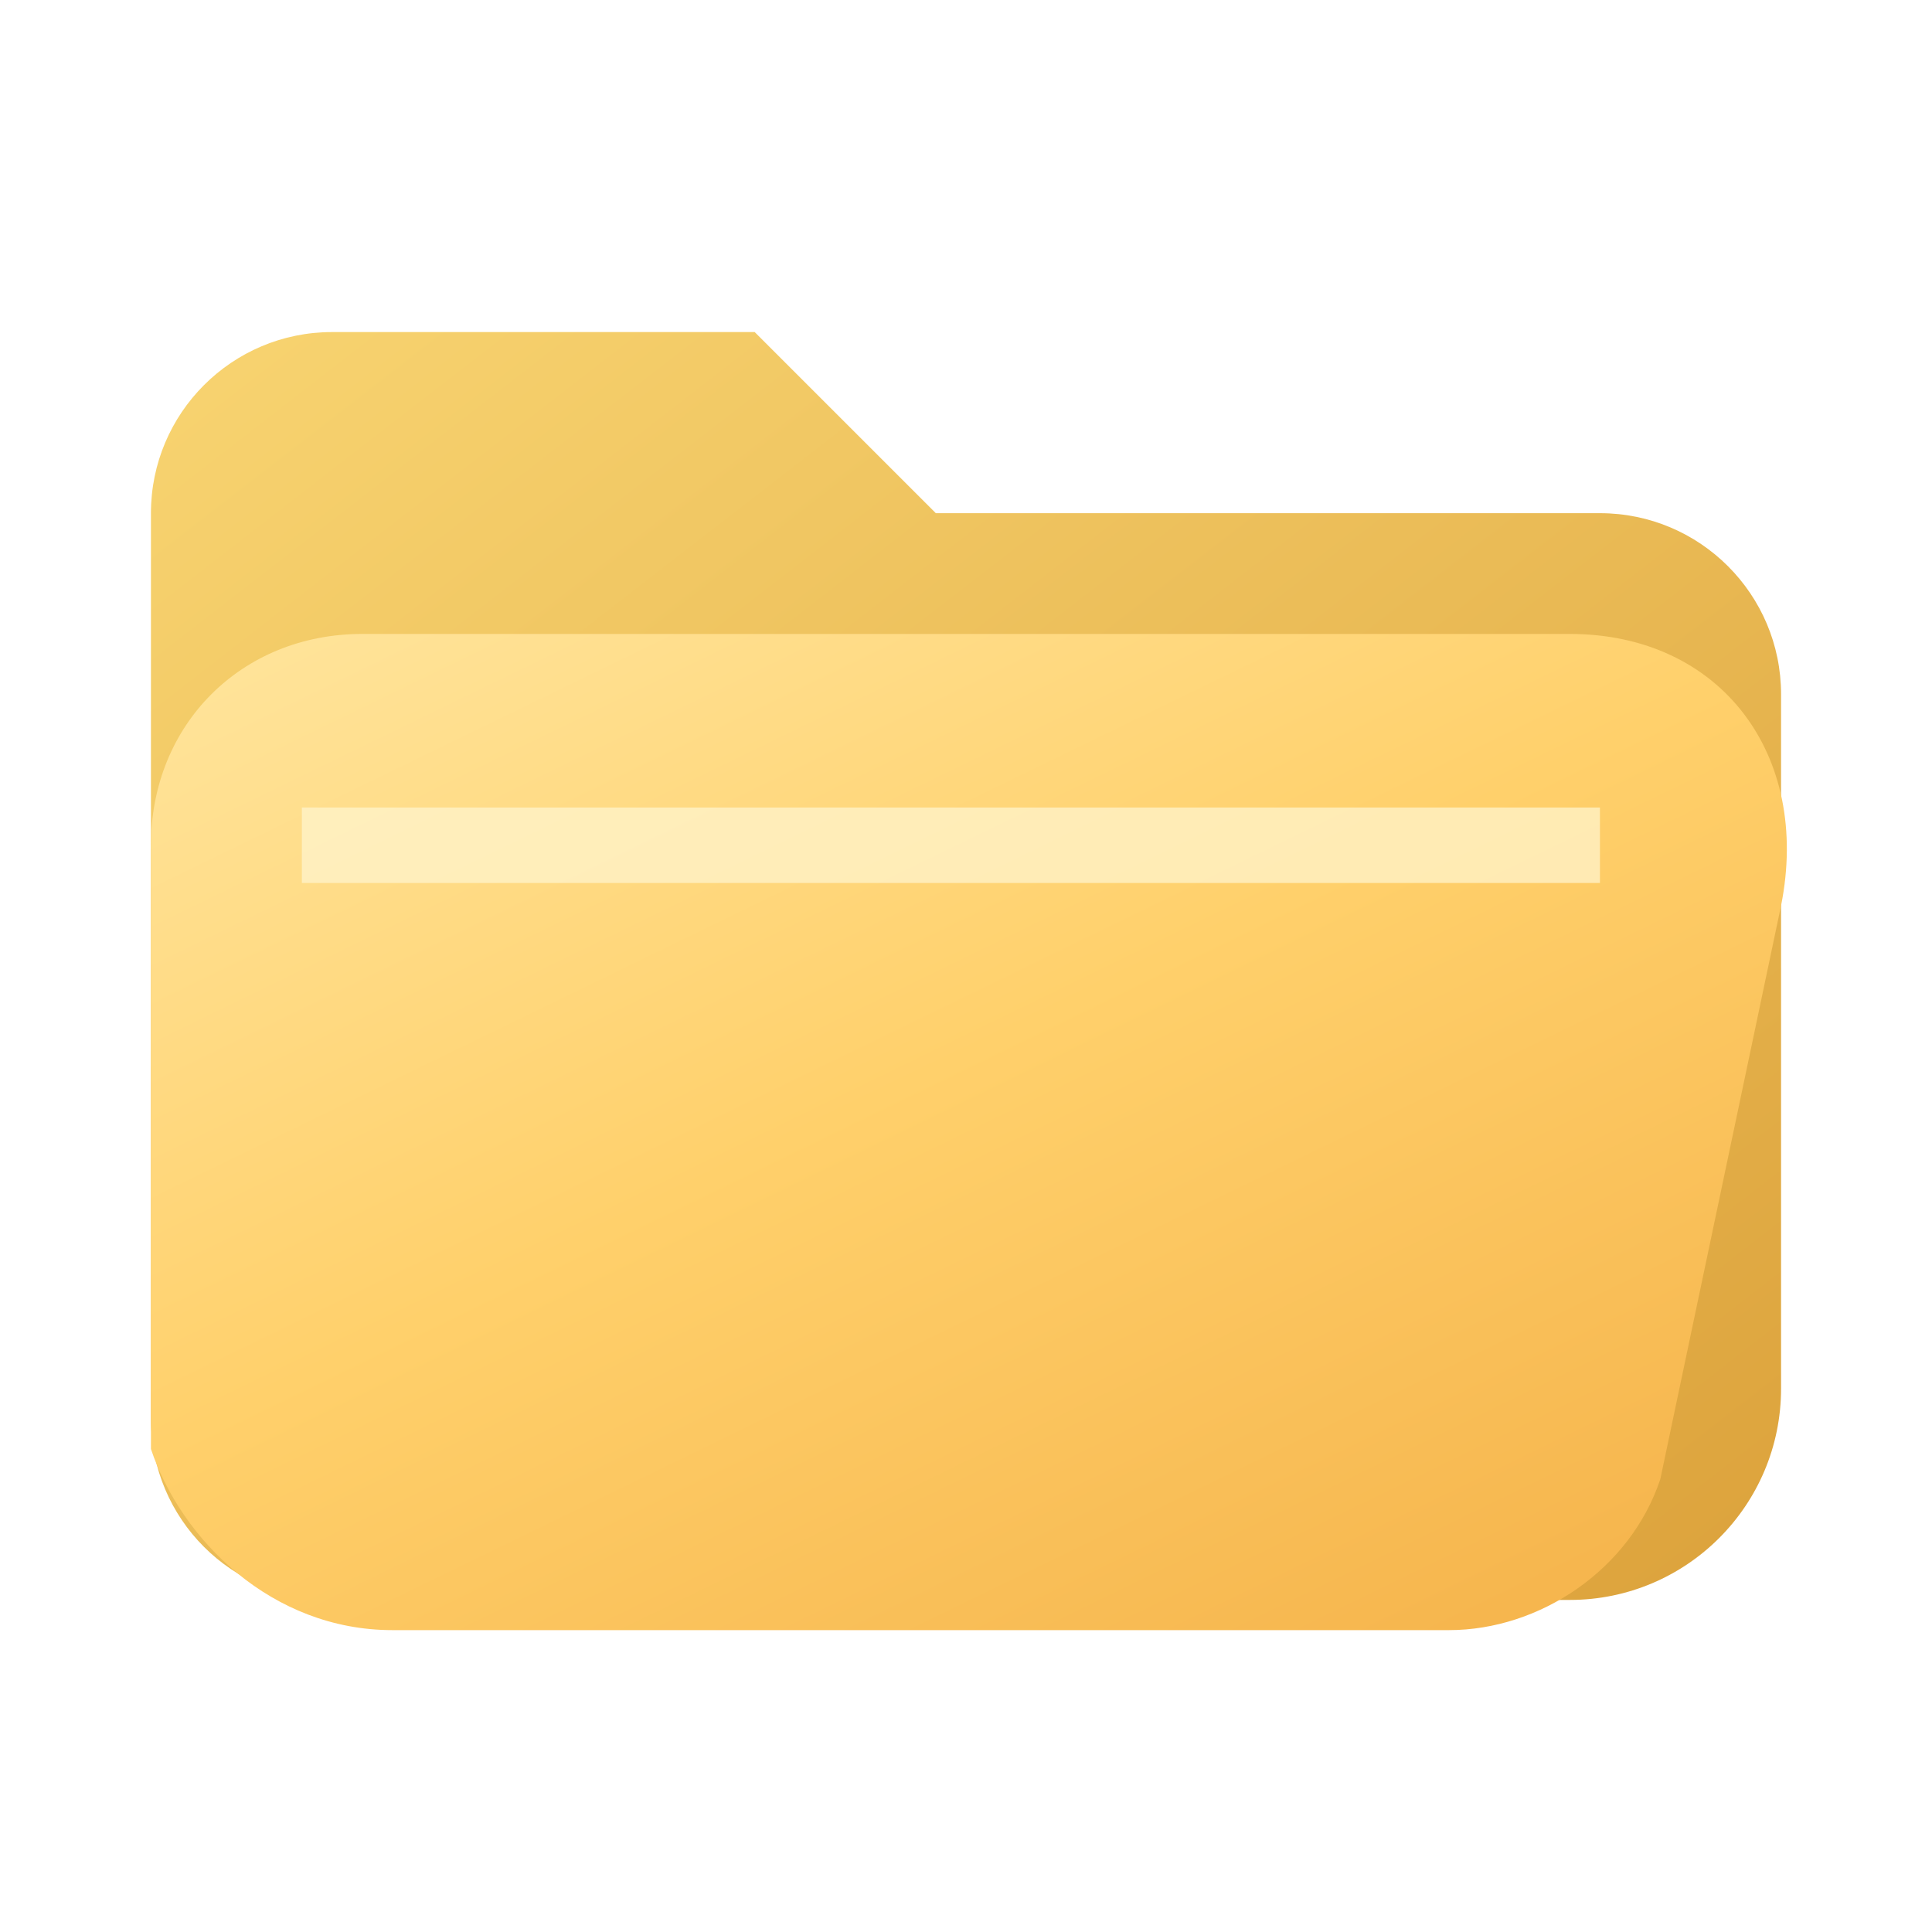
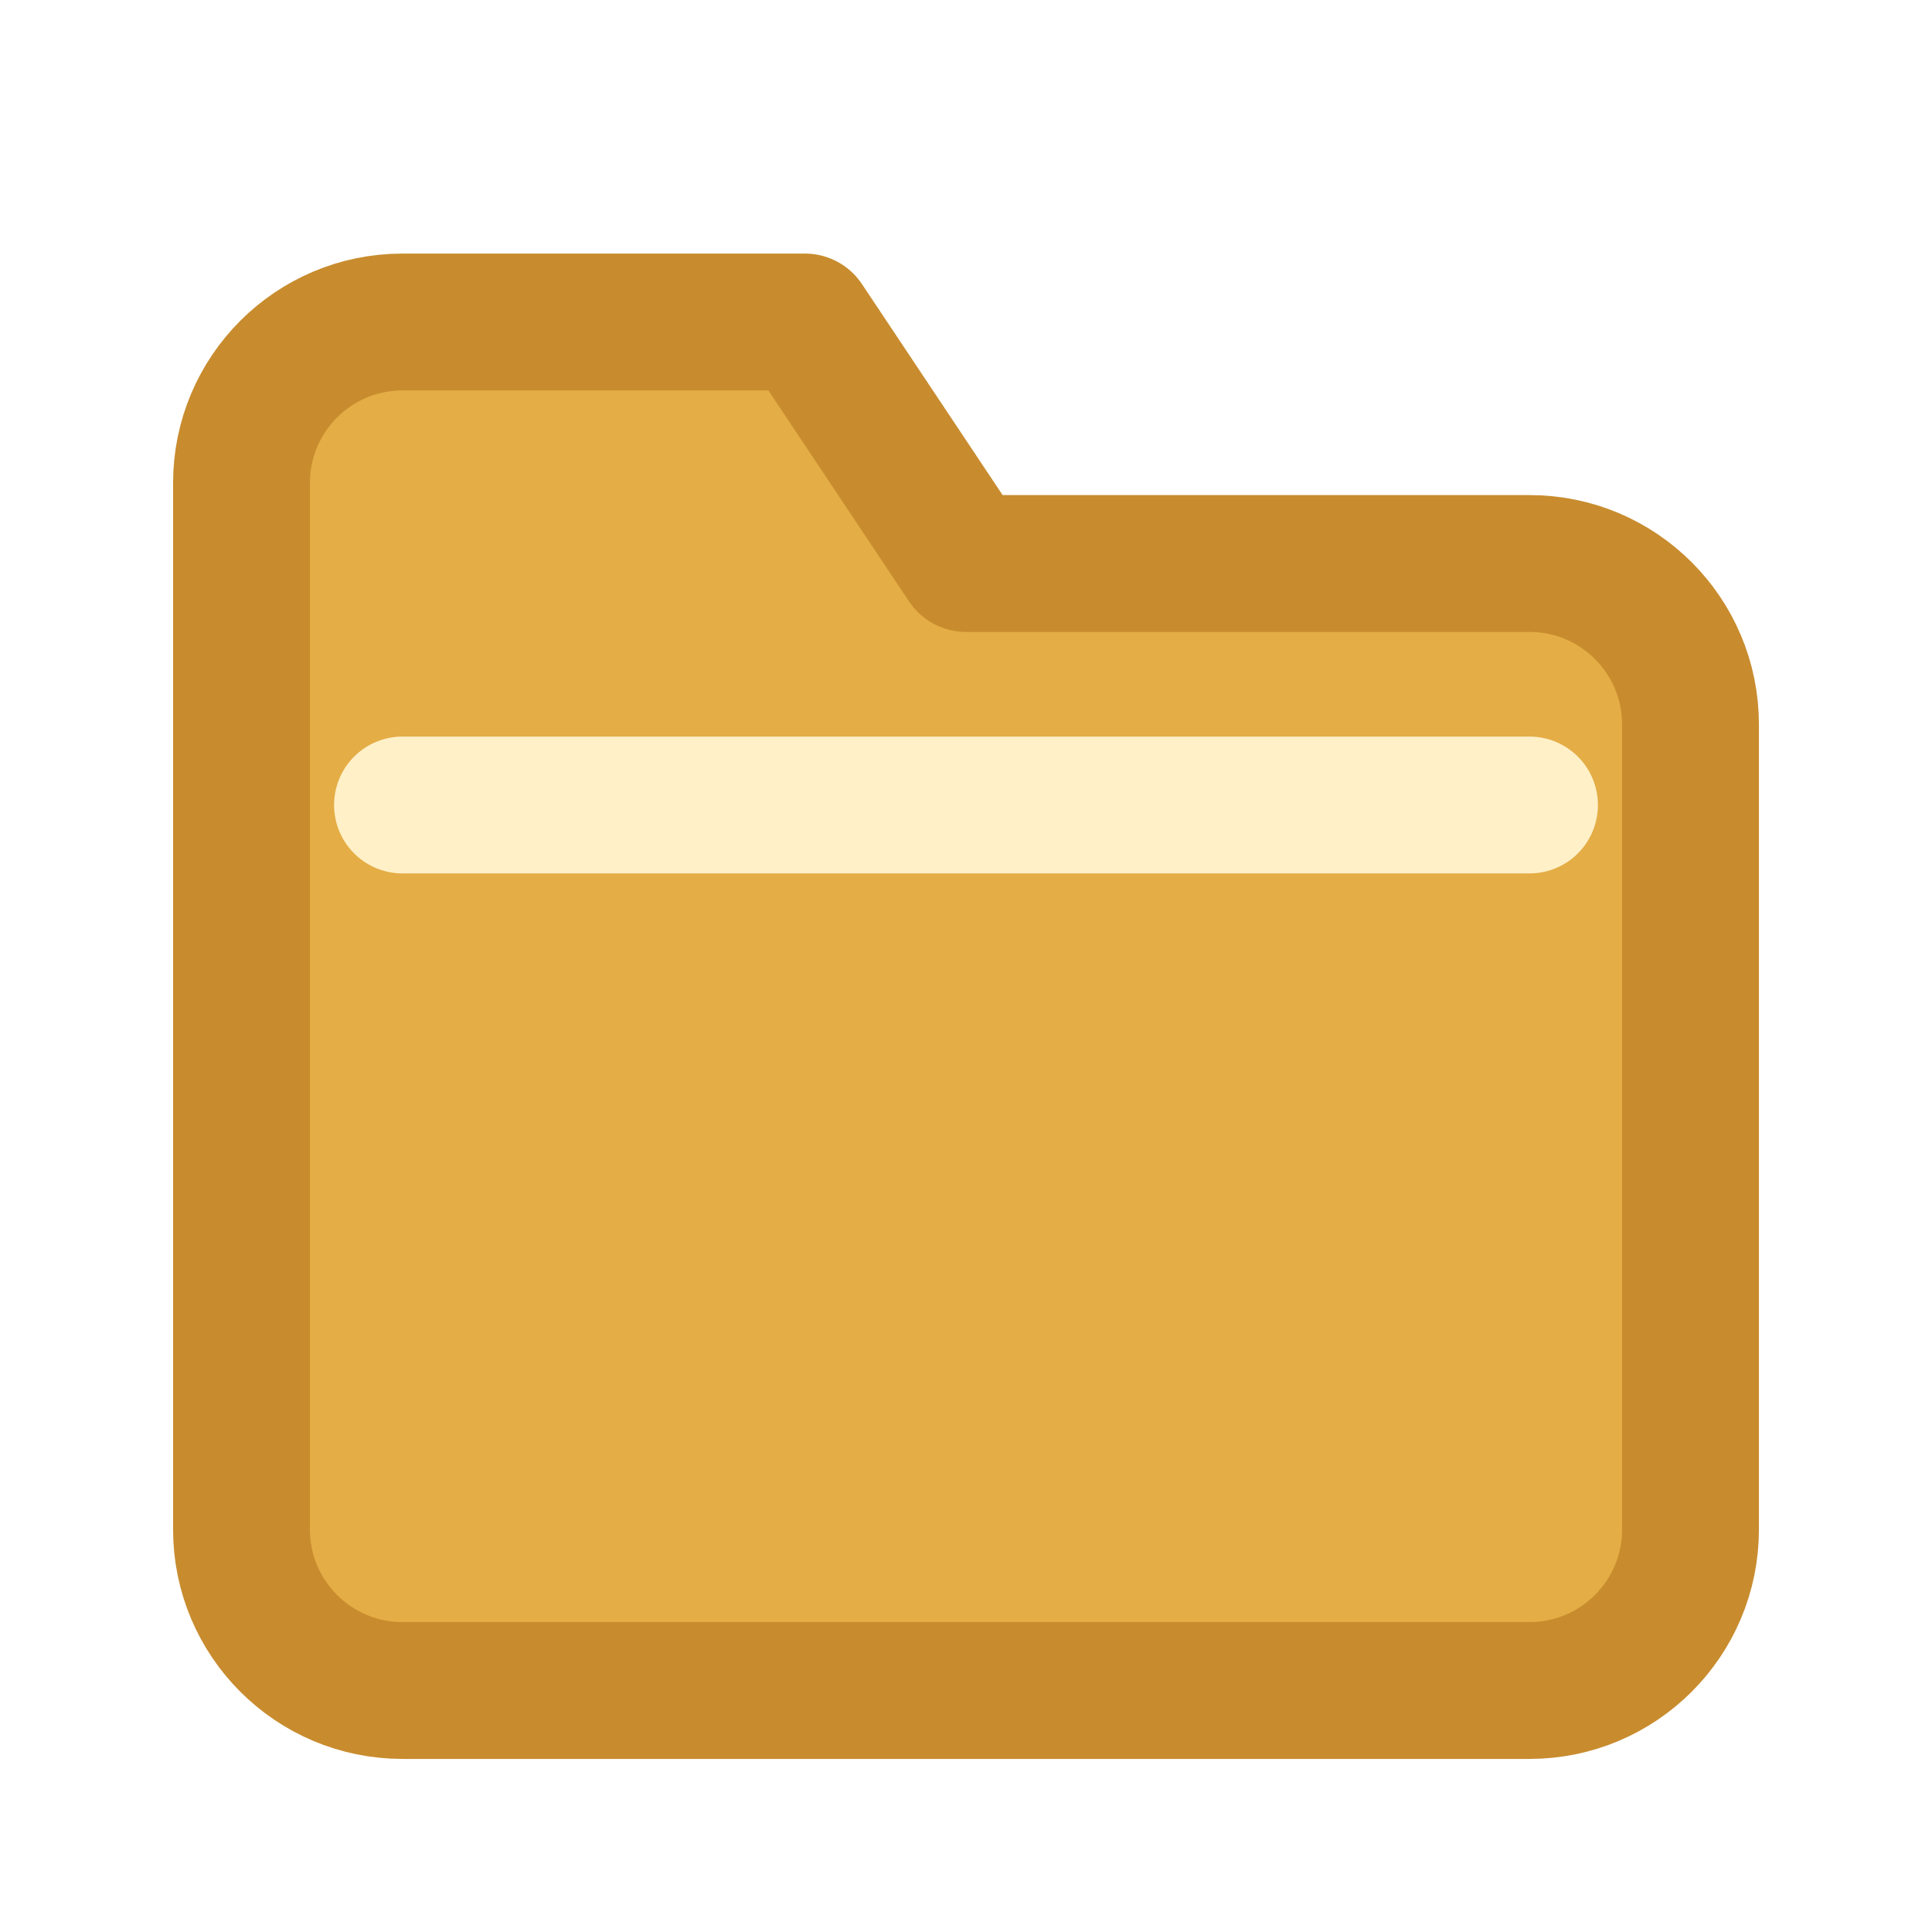
- <svg xmlns="http://www.w3.org/2000/svg" width="64" height="64" viewBox="0 0 64 64">
-   <defs>
-     <linearGradient id="back" x1="0" y1="0" x2="1" y2="1">
-       <stop stop-color="#F8D471" />
-       <stop offset="1" stop-color="#DCA23B" />
-     </linearGradient>
-     <linearGradient id="front" x1="0" y1="0" x2=".8" y2="1">
-       <stop stop-color="#FFE59D" />
-       <stop offset=".5" stop-color="#FFD06B" />
-       <stop offset="1" stop-color="#F6B64E" />
-     </linearGradient>
-   </defs>
-   <path d="M5 17a6 6 0 0 1 6-6h14l6 6h22a6 6 0 0 1 6 6v23a7 7 0 0 1-7 7H11a6 6 0 0 1-6-6Z" fill="url(#back)" />
-   <path d="M5 28c0-4 3-7 7-7h40c5 0 8 4 7 9l-4 19c-1 3-4 5-7 5H13c-4 0-7-3-8-6Z" fill="url(#front)" />
-   <path d="M10 28h43" stroke="#FFF4CC" stroke-width="2.5" opacity=".75" />
+ <svg xmlns="http://www.w3.org/2000/svg" width="24" height="24" viewBox="0 0 24 24">
+   <g fill="none" stroke="#f1f5fa" stroke-width="1.7" stroke-linecap="round" stroke-linejoin="round">
+     <path fill="#e4ad45" stroke="#c88c2e" d="M3 6a2 2 0 0 1 2-2h5l2 3h7a2 2 0 0 1 2 2v10a2 2 0 0 1-2 2H5a2 2 0 0 1-2-2Z" />
+     <path stroke="#fff0c8" d="M5 10h14" />
+   </g>
</svg>
